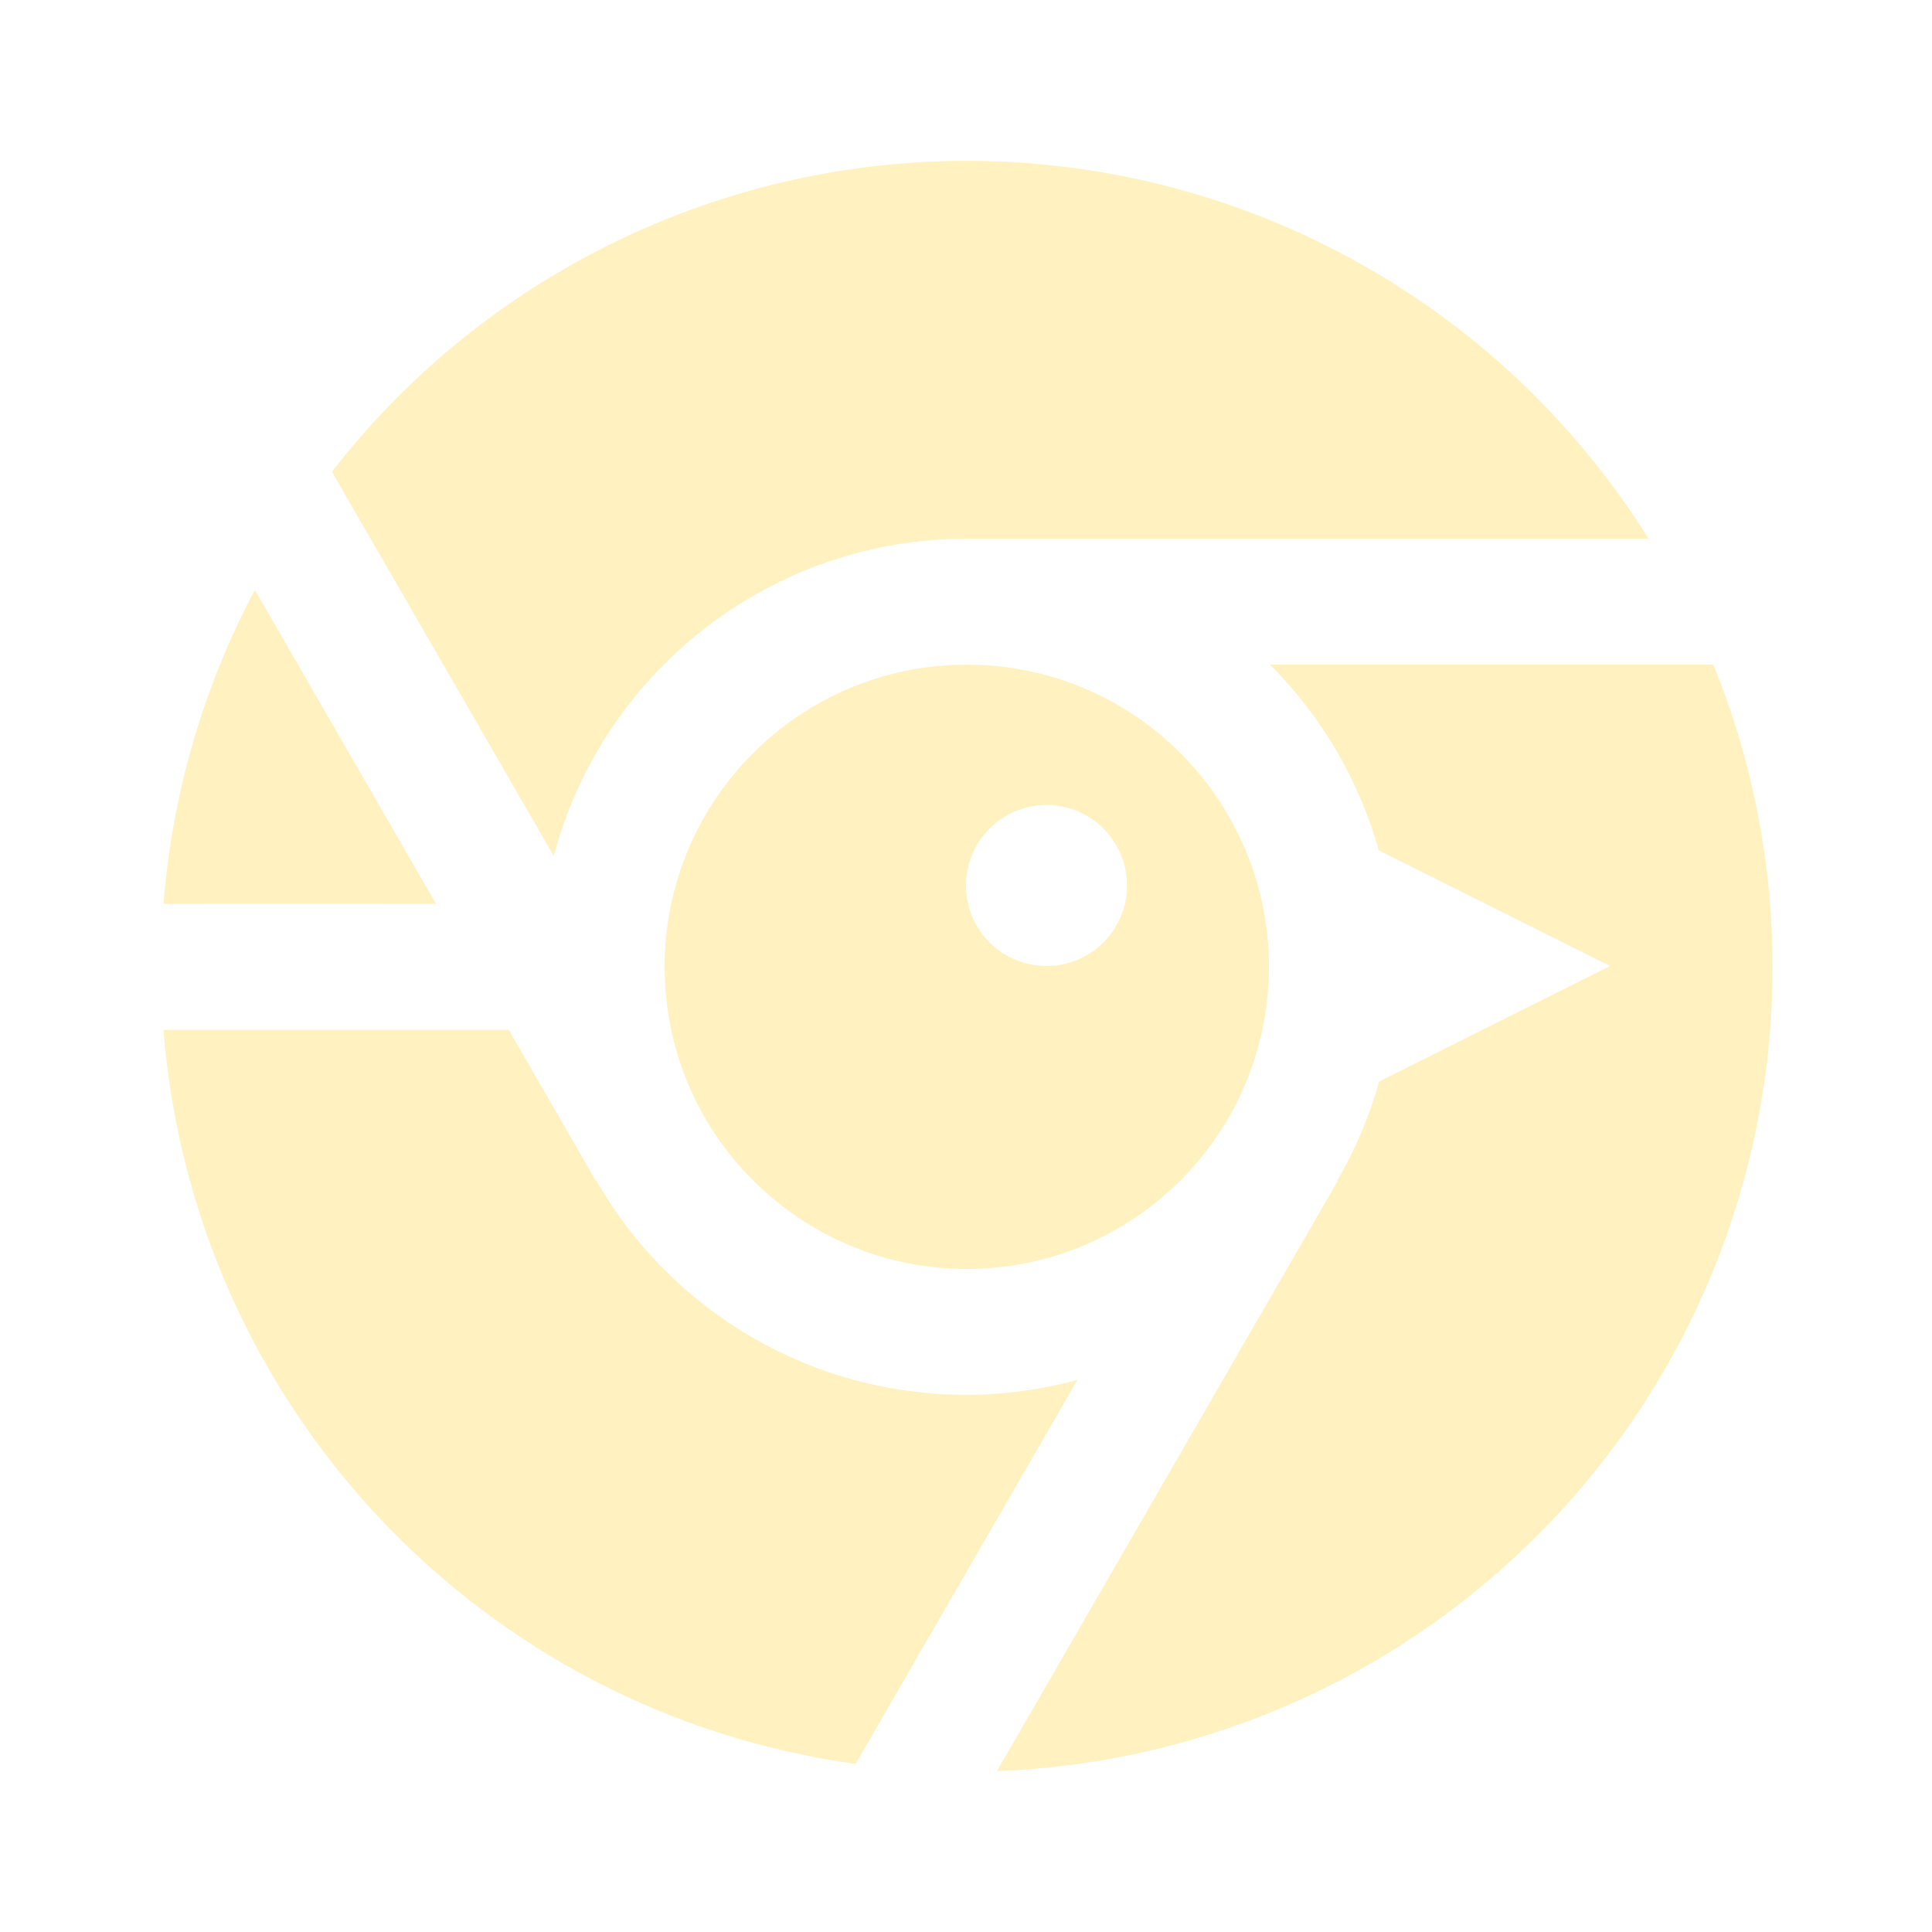
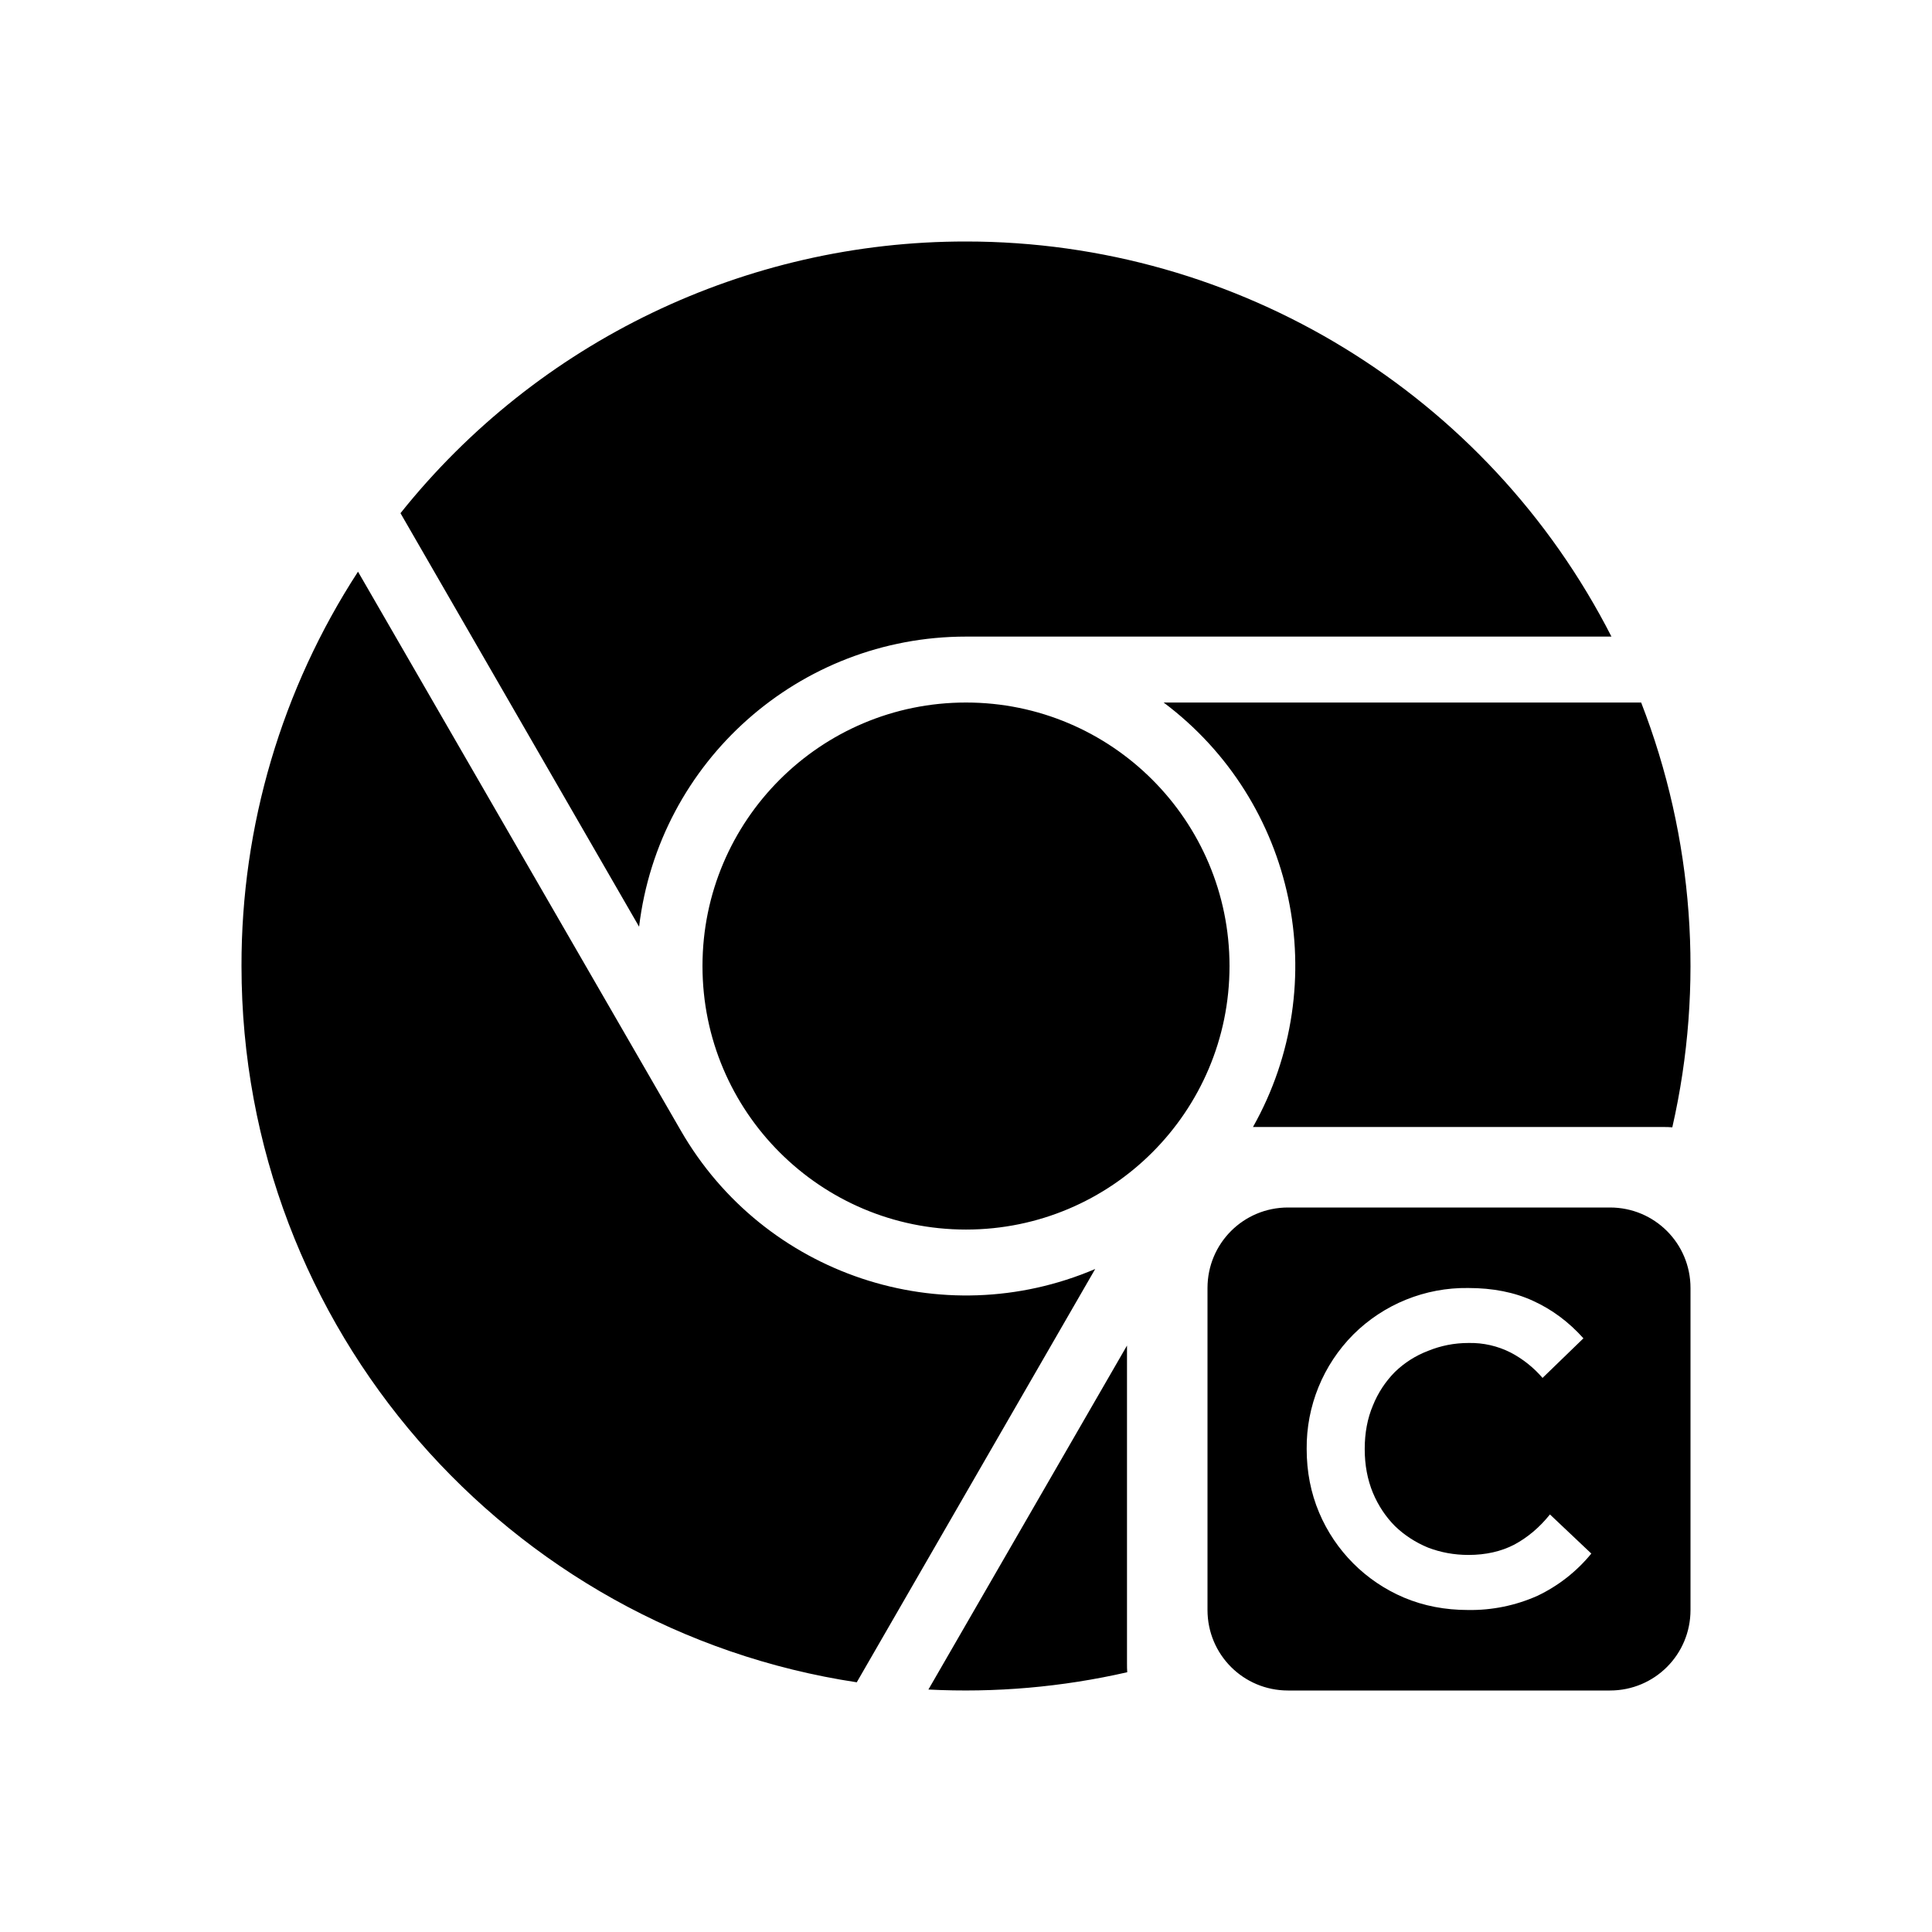
- <svg xmlns="http://www.w3.org/2000/svg" width="24" height="24" fill="none" viewBox="0 0 24 24">
-   <path fill="#FFF1C0" d="M6.879 10.633a5.31 5.31 0 0 1 5.13-3.941h8.47A9.986 9.986 0 0 0 4.123 5.86z" />
-   <path fill="#FFF1C0" fill-rule="evenodd" d="M15.763 12.01a3.753 3.753 0 1 1-7.507 0 3.753 3.753 0 0 1 7.507 0M13 12a1 1 0 1 0 0-2 1 1 0 0 0 0 2" clip-rule="evenodd" />
-   <path fill="#FFF1C0" d="M17.128 10.564a5.3 5.3 0 0 0-1.352-2.308h5.508a9.98 9.98 0 0 1-.87 9.19A10 10 0 0 1 12.385 22l4.233-7.33-.006-.003a5.3 5.3 0 0 0 .52-1.232L20 12zm-7.155 6.361a5.3 5.3 0 0 0 3.411.217l-2.755 4.77a9.996 9.996 0 0 1-8.598-9.12h4.288l1.084 1.878.005-.003a5.3 5.3 0 0 0 2.565 2.258m-4.557-5.698-2.25-3.899a10 10 0 0 0-1.135 3.9z" />
+ <svg xmlns="http://www.w3.org/2000/svg" viewBox="0 0 24 24">
+   <path d="M12 3a8.98 8.98 0 0 0-7.025 3.375l2.964 5.137A4.09 4.09 0 0 1 12 7.908h8.018A9 9 0 0 0 12 3zM4.447 7.102A8.957 8.957 0 0 0 3 12c0 4.509 3.316 8.244 7.643 8.898l2.962-5.134a4.088 4.088 0 0 1-5.148-1.72l-4.01-6.943zM12 8.727a3.273 3.273 0 0 0 0 6.547 3.273 3.273 0 0 0 0-6.547m2.455 0A4.085 4.085 0 0 1 15.565 14h5.101c.036 0 .072.001.108.004a9.028 9.028 0 0 0-.387-5.277h-5.932zM16 15c-.554 0-1 .446-1 1v4c0 .554.446 1 1 1h4c.554 0 1-.446 1-1v-4c0-.554-.446-1-1-1zm2.238 1c.307 0 .575.053.807.16.235.107.443.262.625.465l-.508.492a1.337 1.337 0 0 0-.394-.314 1.1 1.1 0 0 0-.526-.12c-.178 0-.345.034-.502.098-.157.06-.294.148-.412.262a1.26 1.26 0 0 0-.273.416c-.068.16-.102.341-.102.541s.034.38.102.545c.067.16.16.298.273.412.118.114.255.203.412.268.157.06.324.091.502.091.214 0 .405-.043.569-.128.167-.09.315-.215.443-.375l.514.486a1.942 1.942 0 0 1-.67.525 2.035 2.035 0 0 1-.86.176c-.285 0-.55-.05-.797-.154a1.984 1.984 0 0 1-1.054-1.055c-.104-.246-.155-.51-.155-.791a1.99 1.99 0 0 1 .579-1.422A1.984 1.984 0 0 1 18.238 16zM14 16.715l-2.467 4.273a9.01 9.01 0 0 0 2.47-.215 1.358 1.358 0 0 1-.003-.107v-3.951z" />
</svg>
